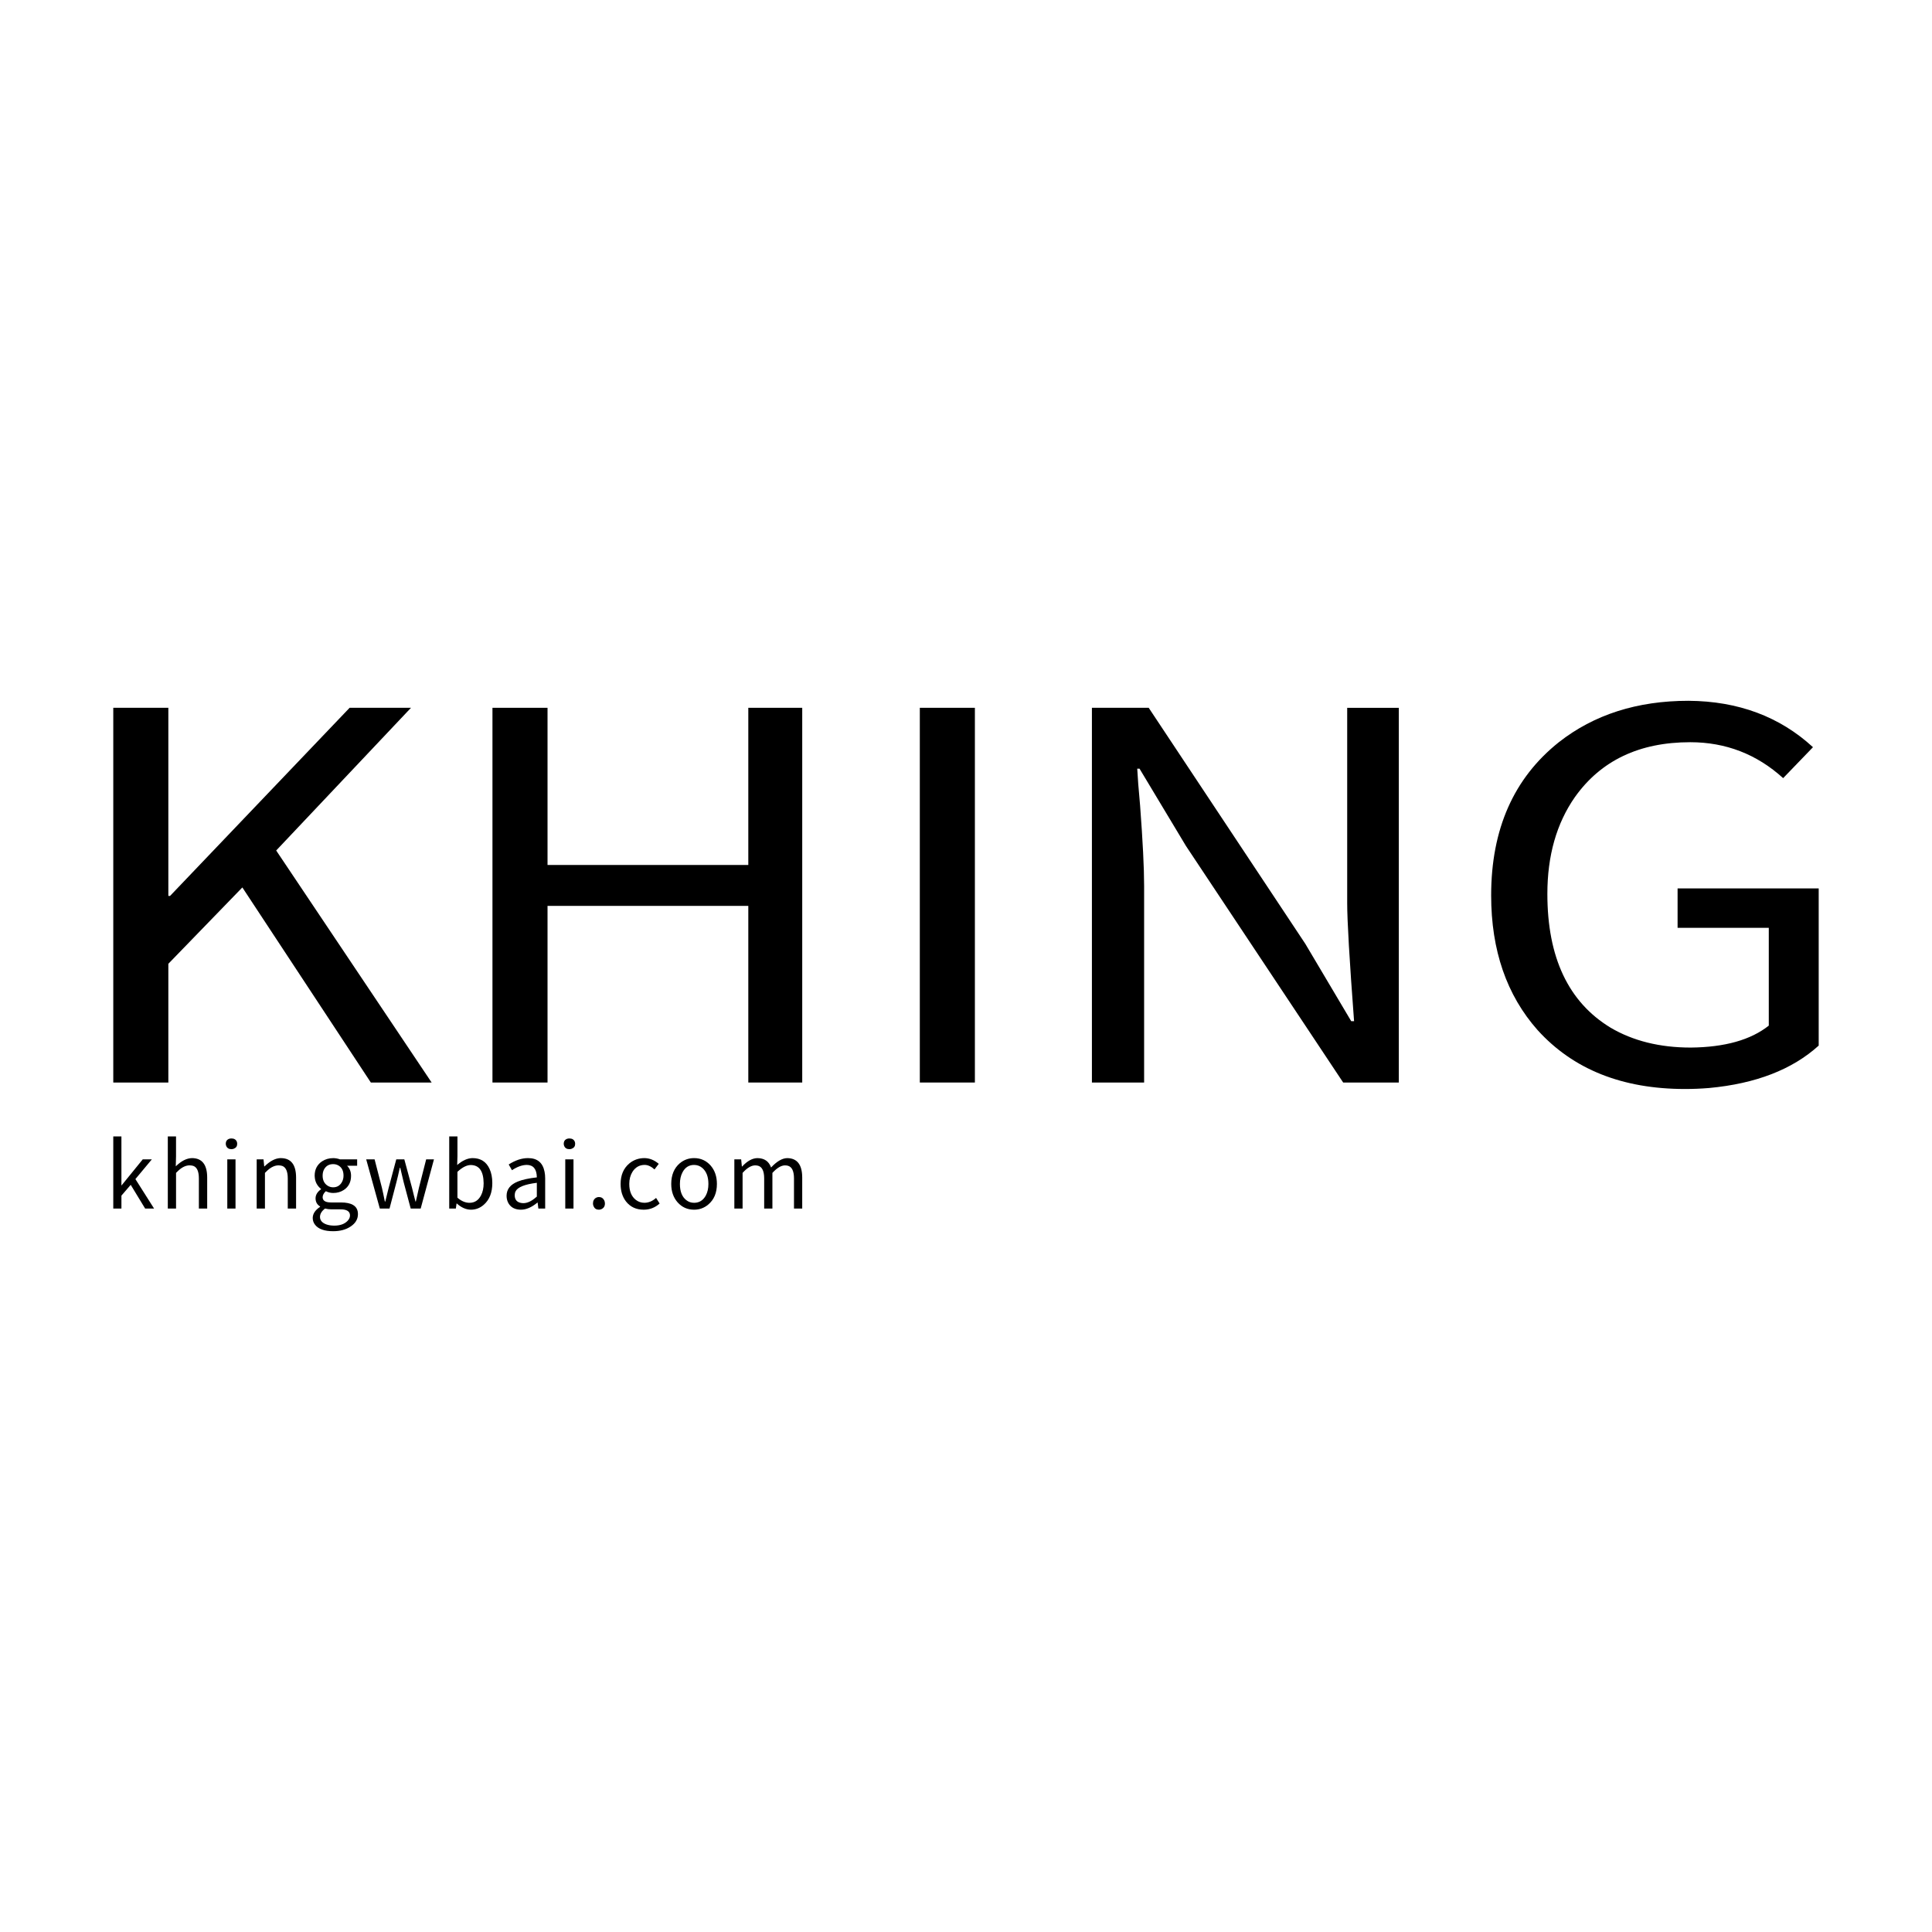
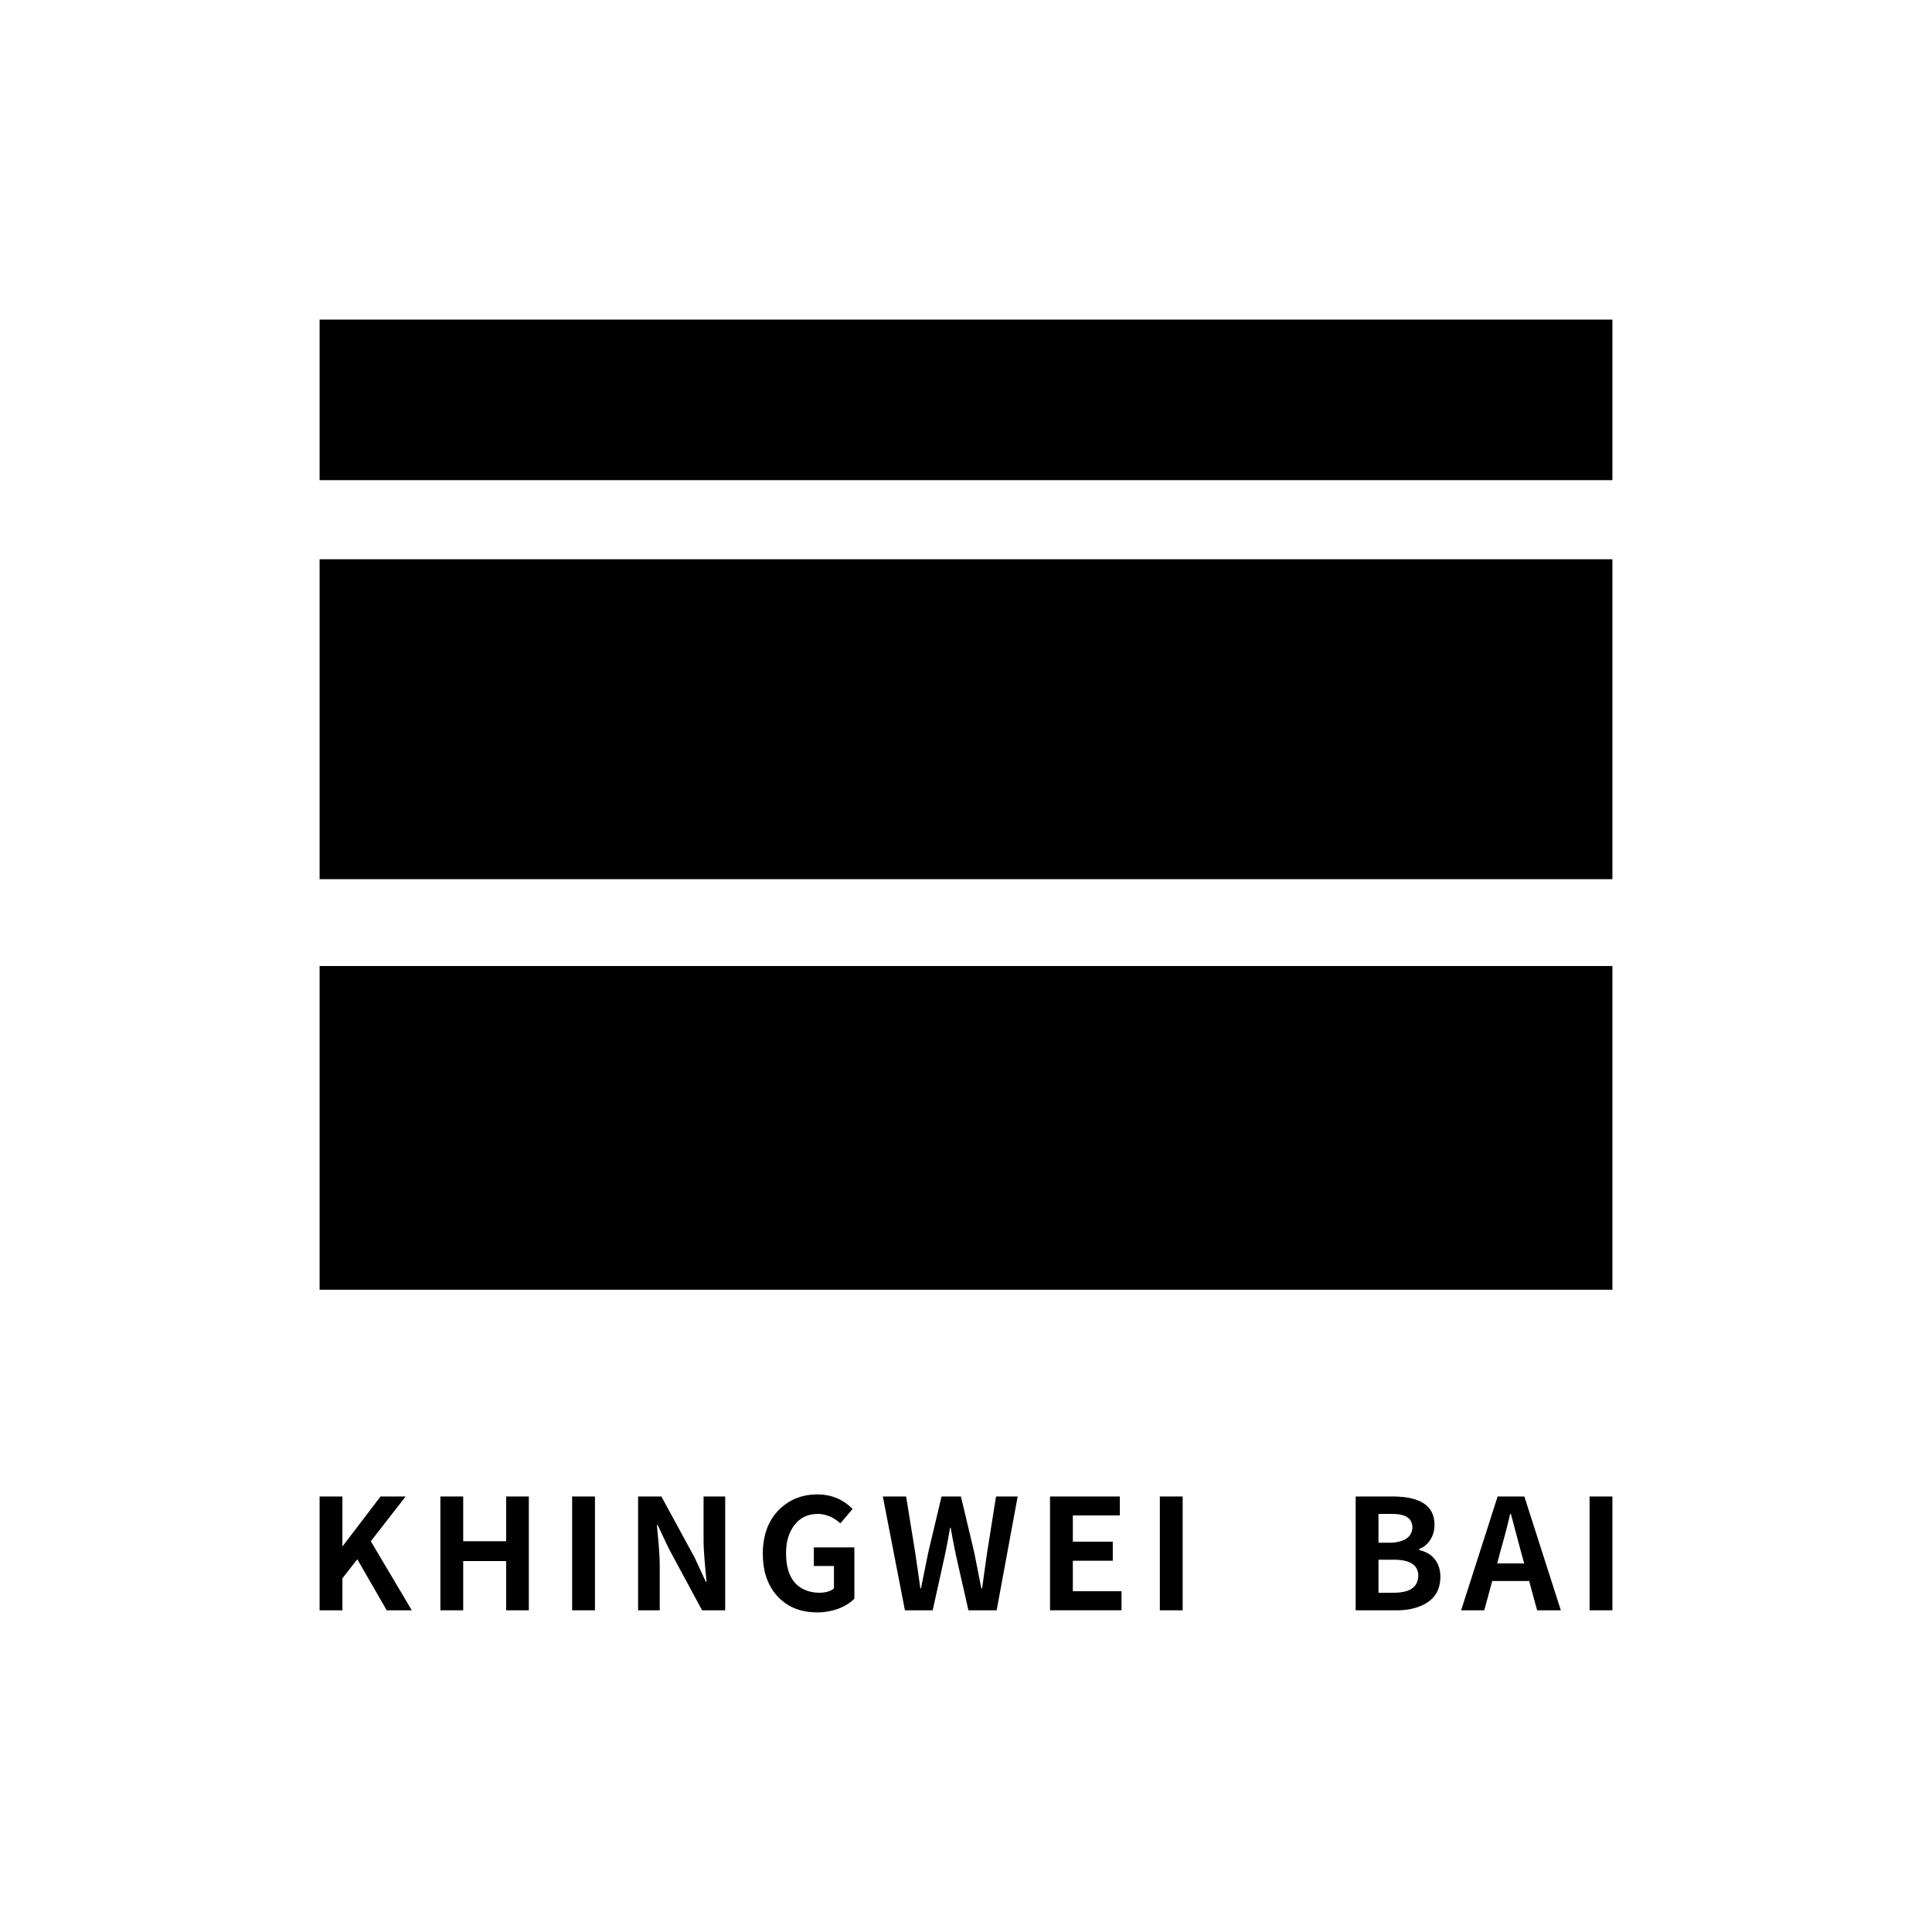
- <svg xmlns="http://www.w3.org/2000/svg" id="_圖層_1" version="1.1" viewBox="0 0 1550 1550">
+ <svg xmlns="http://www.w3.org/2000/svg" id="_圖層_1" data-name="圖層_1" version="1.1" viewBox="0 0 1920 1920">
+   <rect x="317.61" y="960.03" width="1284.78" height="321.69" />
+   <rect x="317.61" y="555.79" width="1284.78" height="317.92" />
+   <rect x="317.61" y="317.61" width="1284.78" height="159.56" />
  <g>
-     <path d="M90.88,868.48v-300.63h44.18v150.92h1.38l144.05-150.92h49.24l-108.15,114.49,124.72,186.15h-48.78l-103.09-156.52-59.37,61.25v95.27h-44.18Z" />
-     <path d="M395.09,868.48v-300.63h44.18v126.1h161.08v-126.1h43.26v300.63h-43.26v-141.71h-161.08v141.71h-44.18,0Z" />
-     <path d="M737.95,868.48v-300.63h44.18v300.63h-44.18Z" />
-     <path d="M876.02,868.48v-300.63h45.56l125.64,189.35,36.82,62.05h2.3c-3.68-48.84-5.52-80.46-5.52-94.87v-156.52h41.42v300.63h-44.64l-126.1-189.75-37.28-62.05h-1.84c.3,6.4,1.07,16.28,2.3,29.62,2.14,28.56,3.22,50.04,3.22,64.45v157.72h-41.88,0Z" />
-     <path d="M1351.88,873.68c-50.33,0-89.75-15.74-118.28-47.24-24.85-28.02-37.28-64.05-37.28-108.08,0-53.1,18.1-94.07,54.31-122.9,28.22-22.15,62.89-33.23,104.01-33.23,39.88.27,73.17,12.68,99.87,37.23l-23.93,24.82c-21.17-19.21-46.02-28.82-74.56-28.82-40.81,0-71.65,14.68-92.51,44.03-14.73,21.09-22.09,46.98-22.09,77.66,0,50.98,16.87,86.74,50.62,107.28,18.1,10.68,39.58,16.01,64.43,16.01,27.3-.26,48.16-6.14,62.59-17.61v-78.46h-73.17v-31.62h113.21v126.1c-21.17,19.21-50.48,30.55-87.9,34.03-6.44.53-12.89.8-19.33.8h.01Z" />
+     <path d="M317.61,1600.3v-113.11h22.68v49.1h.45l37.46-49.1h24.92l-34.62,44.47,40.74,68.64h-24.92l-29.25-50.74-14.77,18.95v31.78h-22.68Z" />
+     <path d="M437.65,1600.3v-113.11h22.68v44.47h42.68v-44.47h22.53v113.11h-22.53v-48.94h-42.68v48.94h-22.68Z" />
+     <path d="M568.58,1600.3v-113.11h22.68v113.11h-22.68Z" />
+     <path d="M634.14,1600.3v-113.11h23.13l32.83,60.29,11.34,24.47h.75c-1.99-19.7-2.98-32.93-2.98-39.69v-45.07h21.49v113.11h-22.98l-32.68-60.59-11.49-24.17h-.75c.2,1.99.5,5.17.9,9.55,1.29,13.43,1.94,23.38,1.94,29.85v45.36h-21.49Z" />
+     <path d="M812.38,1602.39c-17.31,0-30.94-5.77-40.89-17.31-8.95-10.44-13.43-24.07-13.43-40.89,0-19.6,6.12-34.92,18.35-45.96,9.85-8.75,21.84-13.13,35.96-13.13,13.83.1,25.47,4.92,34.92,14.47l-12.09,14.33c-6.77-6.07-14.13-9.2-22.09-9.4-11.44,0-20.05,4.77-25.82,14.33-4.08,6.67-6.12,14.87-6.12,24.62,0,18.8,6.12,30.94,18.35,36.41,4.38,1.99,9.4,2.99,15.07,2.99,6.07-.1,10.79-1.49,14.18-4.18v-22.38h-20v-18.5h40.29v51.04c-7.16,6.96-16.62,11.29-28.35,12.98-2.79.4-5.57.6-8.36.6Z" />
+     <path d="M899.29,1600.3l-21.94-113.11h23.13l8.95,55.21c.5,3.78,1.34,9.55,2.54,17.31,1.19,8.36,2.09,14.62,2.69,18.8h.6c.1-.4,2.54-12.44,7.31-36.11l13.13-55.21h19.25l13.14,55.21c1.59,7.86,3.98,19.9,7.16,36.11h.74c.7-4.97,1.74-12.44,3.13-22.38.9-6.17,1.54-10.75,1.94-13.73l8.8-55.21h21.49l-20.89,113.11h-28.06l-12.68-55.96c-2.39-11.74-4.03-20.44-4.92-26.11h-.6c-1.59,9.25-3.23,17.96-4.92,26.11l-12.39,55.96h-27.61Z" />
+     <path d="M1043.5,1600.3v-113.11h69.39v18.8h-46.71v26.11h39.69v18.95h-39.69v30.29h48.35v18.95h-71.03Z" />
+     <path d="M1152.64,1600.3v-113.11h22.68v113.11h-22.68Z" />
  </g>
  <g>
-     <path d="M90.88,969.59v-57.86h6.53v39.26h.14l16.97-20.87h7.31l-13.2,15.83,14.98,23.64h-7.17l-11.57-19.03-7.45,8.66v10.37h-6.54Z" />
-     <path d="M134.63,969.59v-57.86h6.6v15.83l-.21,8.16c4.45-4.35,8.83-6.56,13.13-6.6,8,.1,12.02,5.25,12.07,15.48v24.99h-6.67v-24.14c0-5.63-1.49-8.99-4.47-10.08-.9-.28-1.89-.43-2.98-.43-2.84,0-5.73,1.3-8.66,3.9-.66.62-1.4,1.33-2.2,2.13v28.61h-6.61Z" />
-     <path d="M185.69,921.95c-2.08,0-3.48-.85-4.19-2.56-.24-.57-.36-1.14-.36-1.7,0-2.13.97-3.5,2.91-4.12.57-.14,1.11-.21,1.63-.21,2.18,0,3.62.88,4.33,2.63.19.57.28,1.14.28,1.7,0,1.89-.9,3.2-2.7,3.9-.62.24-1.25.36-1.92.36h.02,0ZM182.35,969.59v-39.47h6.6v39.47h-6.6Z" />
-     <path d="M205.94,969.59v-39.47h5.47l.57,5.68h.21c4.31-4.21,8.47-6.44,12.5-6.67h.78c8,.1,12.02,5.25,12.07,15.48v24.99h-6.67v-24.14c0-5.63-1.49-8.99-4.47-10.08-.9-.28-1.89-.43-2.98-.43-2.84,0-5.73,1.3-8.66,3.9-.66.62-1.4,1.33-2.2,2.13v28.61h-6.62Z" />
-     <path d="M267.29,987.77c-6.96,0-11.79-1.7-14.48-5.11-1.28-1.61-1.92-3.46-1.92-5.54.05-3.36,2.01-6.32,5.89-8.87v-.35c-2.37-1.42-3.57-3.57-3.62-6.46,0-2.74,1.4-5.14,4.19-7.17.09-.05.17-.09.21-.14v-.28c-3.08-2.46-4.76-5.63-5.04-9.51-.05-.43-.07-.8-.07-1.14,0-4.92,1.94-8.73,5.82-11.43,2.65-1.75,5.66-2.63,9.02-2.63,1.85,0,3.67.33,5.47.99h13.77v5.11h-8.09c2.13,2.08,3.2,4.78,3.2,8.09,0,5.02-1.94,8.8-5.82,11.36-2.46,1.61-5.3,2.41-8.52,2.41-1.99,0-3.95-.47-5.89-1.42-1.66,1.51-2.51,3.1-2.56,4.76,0,2.51,1.73,3.9,5.18,4.19.57.05,1.14.07,1.7.07h7.74c8.52,0,13.06,2.7,13.63,8.09.05.43.07.85.07,1.28,0,4.02-1.96,7.34-5.89,9.94-3.74,2.51-8.4,3.76-13.99,3.76h0ZM268.22,983.29c4.64,0,8.19-1.28,10.65-3.83,1.28-1.37,1.92-2.82,1.92-4.33,0-2.84-1.94-4.45-5.82-4.83-.71-.05-1.47-.07-2.27-.07h-6.82c-1.66,0-3.36-.21-5.11-.64-2.65,1.99-4,4.21-4.05,6.67,0,2.84,1.75,4.87,5.25,6.11,1.8.62,3.88.92,6.25.92h0ZM267.29,952.55c2.98,0,5.25-1.28,6.82-3.83.99-1.61,1.49-3.45,1.49-5.54,0-3.93-1.42-6.67-4.26-8.24-1.23-.66-2.58-.99-4.05-.99-3.27,0-5.68,1.37-7.24,4.12-.81,1.47-1.21,3.17-1.21,5.11,0,3.74,1.37,6.46,4.12,8.16,1.32.81,2.77,1.21,4.33,1.21Z" />
-     <path d="M304.72,969.59l-10.93-39.47h6.74l5.89,22.86c.19.99.52,2.48.99,4.47.61,2.89,1.06,5.07,1.35,6.53h.35c1.09-4.59,1.99-8.26,2.7-11l6.11-22.86h6.46l6.18,22.86c.38,1.51.92,3.72,1.63,6.6.52,1.99.9,3.46,1.14,4.4h.28c.38-1.56.9-3.86,1.56-6.89.43-1.85.73-3.22.92-4.12l5.82-22.86h6.25l-10.65,39.47h-8.02l-5.68-21.3c-.33-1.18-1.23-4.97-2.7-11.36h-.36c-.99,4.54-1.89,8.38-2.7,11.5l-5.54,21.16h-7.81.02,0Z" />
-     <path d="M377.79,970.51c-3.93-.05-7.69-1.7-11.29-4.97h-.21l-.57,4.05h-5.32v-57.86h6.6v15.83l-.21,7.1c4.21-3.64,8.33-5.49,12.35-5.54,6.39,0,10.91,2.84,13.56,8.52,1.51,3.22,2.27,7.05,2.27,11.5,0,7.57-2.25,13.35-6.74,17.32-3.03,2.7-6.51,4.05-10.44,4.05h0ZM376.72,964.98c4.02,0,7.08-1.96,9.16-5.89,1.42-2.7,2.13-5.96,2.13-9.8-.1-9.7-3.55-14.58-10.37-14.62-3.27.05-6.82,1.87-10.65,5.47v20.73c3.12,2.74,6.37,4.12,9.73,4.12h0Z" />
-     <path d="M417.99,970.51c-4.54,0-7.83-1.61-9.87-4.83-1.14-1.85-1.7-3.95-1.7-6.32,0-5.25,3.05-9.09,9.16-11.5,3.69-1.47,8.73-2.56,15.12-3.27-.1-6.63-2.79-9.96-8.09-10.01-3.74.05-7.69,1.47-11.86,4.26l-2.63-4.61c5.3-3.41,10.48-5.11,15.55-5.11,7.38,0,11.79,3.64,13.21,10.93.33,1.61.5,3.36.5,5.25v24.28h-5.47l-.57-4.76h-.21c-4.59,3.79-8.97,5.68-13.13,5.68h0ZM419.9,965.26c3.12,0,6.46-1.54,10.01-4.61.28-.24.54-.45.78-.64v-11.07c-9.65,1.18-15.33,3.46-17.04,6.81-.47.95-.71,1.99-.71,3.12,0,3.46,1.63,5.51,4.9,6.18.66.14,1.35.21,2.06.21h0Z" />
-     <path d="M456.83,921.95c-2.08,0-3.48-.85-4.19-2.56-.24-.57-.36-1.14-.36-1.7,0-2.13.97-3.5,2.91-4.12.57-.14,1.11-.21,1.63-.21,2.18,0,3.62.88,4.33,2.63.19.57.28,1.14.28,1.7,0,1.89-.9,3.2-2.7,3.9-.62.24-1.25.36-1.92.36h.02ZM453.5,969.59v-39.47h6.6v39.47h-6.6Z" />
-     <path d="M480.49,970.51c-2.04,0-3.46-.9-4.26-2.7-.33-.71-.5-1.47-.5-2.27,0-2.18.88-3.74,2.63-4.69.71-.33,1.42-.5,2.13-.5,1.89,0,3.31.88,4.26,2.63.38.81.57,1.66.57,2.56,0,2.18-.95,3.69-2.84,4.54-.66.28-1.33.43-1.99.43h0Z" />
-     <path d="M516.43,970.51c-6.01,0-10.74-2.2-14.2-6.6-2.89-3.74-4.33-8.42-4.33-14.06,0-7.1,2.37-12.61,7.1-16.54,3.45-2.79,7.45-4.19,12-4.19,4.16.05,8,1.59,11.5,4.61l-3.41,4.47c-2.7-2.41-5.32-3.62-7.88-3.62-4.17,0-7.43,1.85-9.8,5.54-1.7,2.74-2.56,5.99-2.56,9.73,0,5.77,1.75,10.03,5.25,12.78,1.99,1.56,4.31,2.34,6.96,2.34,3.36-.05,6.46-1.35,9.3-3.9l2.84,4.47c-3.65,3.31-7.9,4.97-12.78,4.97h.01,0Z" />
-     <path d="M556.84,970.51c-5.3,0-9.7-1.96-13.21-5.89-3.41-3.88-5.11-8.8-5.11-14.77,0-7.19,2.32-12.75,6.96-16.68,3.31-2.7,7.1-4.05,11.36-4.05,5.35,0,9.77,1.99,13.28,5.96,3.36,3.88,5.04,8.8,5.04,14.77,0,7.15-2.32,12.66-6.96,16.54-3.27,2.75-7.05,4.12-11.36,4.12h0ZM556.84,964.98c4.16,0,7.31-1.96,9.44-5.89,1.37-2.6,2.06-5.68,2.06-9.23,0-5.82-1.66-10.13-4.97-12.92-1.89-1.56-4.07-2.34-6.53-2.34-4.12,0-7.22,1.99-9.3,5.96-1.37,2.6-2.06,5.7-2.06,9.3,0,6.01,1.7,10.34,5.11,12.99,1.8,1.42,3.88,2.13,6.25,2.13h0Z" />
-     <path d="M589.15,969.59v-39.47h5.47l.57,5.75h.21c4.12-4.45,8.21-6.7,12.28-6.74,5.54.05,9.18,2.56,10.93,7.53,4.64-4.97,8.97-7.48,12.99-7.53,7.95.1,11.95,5.25,12,15.48v24.99h-6.6v-24.14c0-5.92-1.63-9.32-4.9-10.22-.76-.19-1.56-.28-2.41-.28-3.03.05-6.37,2.06-10.01,6.03v28.61h-6.6v-24.14c0-5.92-1.63-9.32-4.9-10.22-.76-.19-1.56-.28-2.41-.28-3.12.05-6.46,2.06-10.01,6.03v28.61h-6.61Z" />
+     <path d="M1347.25,1600.3v-113.11h37.46c27.16.2,40.79,9.5,40.89,27.91,0,8.06-2.69,14.67-8.06,19.85-2.19,1.99-4.62,3.48-7.31,4.48v.9c10.54,2.49,17.21,8.41,20,17.76.8,2.79,1.19,5.77,1.19,8.95,0,14.13-6.77,23.88-20.29,29.25-6.67,2.69-14.47,4.03-23.43,4.03h-40.44ZM1369.93,1533.15h13.13c13.03-.9,19.9-5.82,20.59-14.77,0-7.46-4.18-11.89-12.54-13.28-2.29-.4-4.87-.6-7.76-.6h-13.43v28.65ZM1369.93,1582.84h15.67c15.82-.1,23.78-5.82,23.88-17.16-.2-10.34-8.16-15.57-23.88-15.67h-15.67v32.83Z" />
+     <path d="M1527.57,1600.3l-7.91-29.1h-36.71l-7.91,29.1h-22.98l36.26-113.11h26.56l36.26,113.11h-23.58ZM1487.88,1553.74h26.86l-3.43-12.39c-.3-.99-3.03-11.29-8.21-30.89-.6-2.29-1.15-4.33-1.64-6.12h-.6c-2.69,11.54-5.92,23.88-9.7,37.01l-3.28,12.39Z" />
+     <path d="M1579.71,1600.3v-113.11h22.68v113.11h-22.68Z" />
  </g>
</svg>
